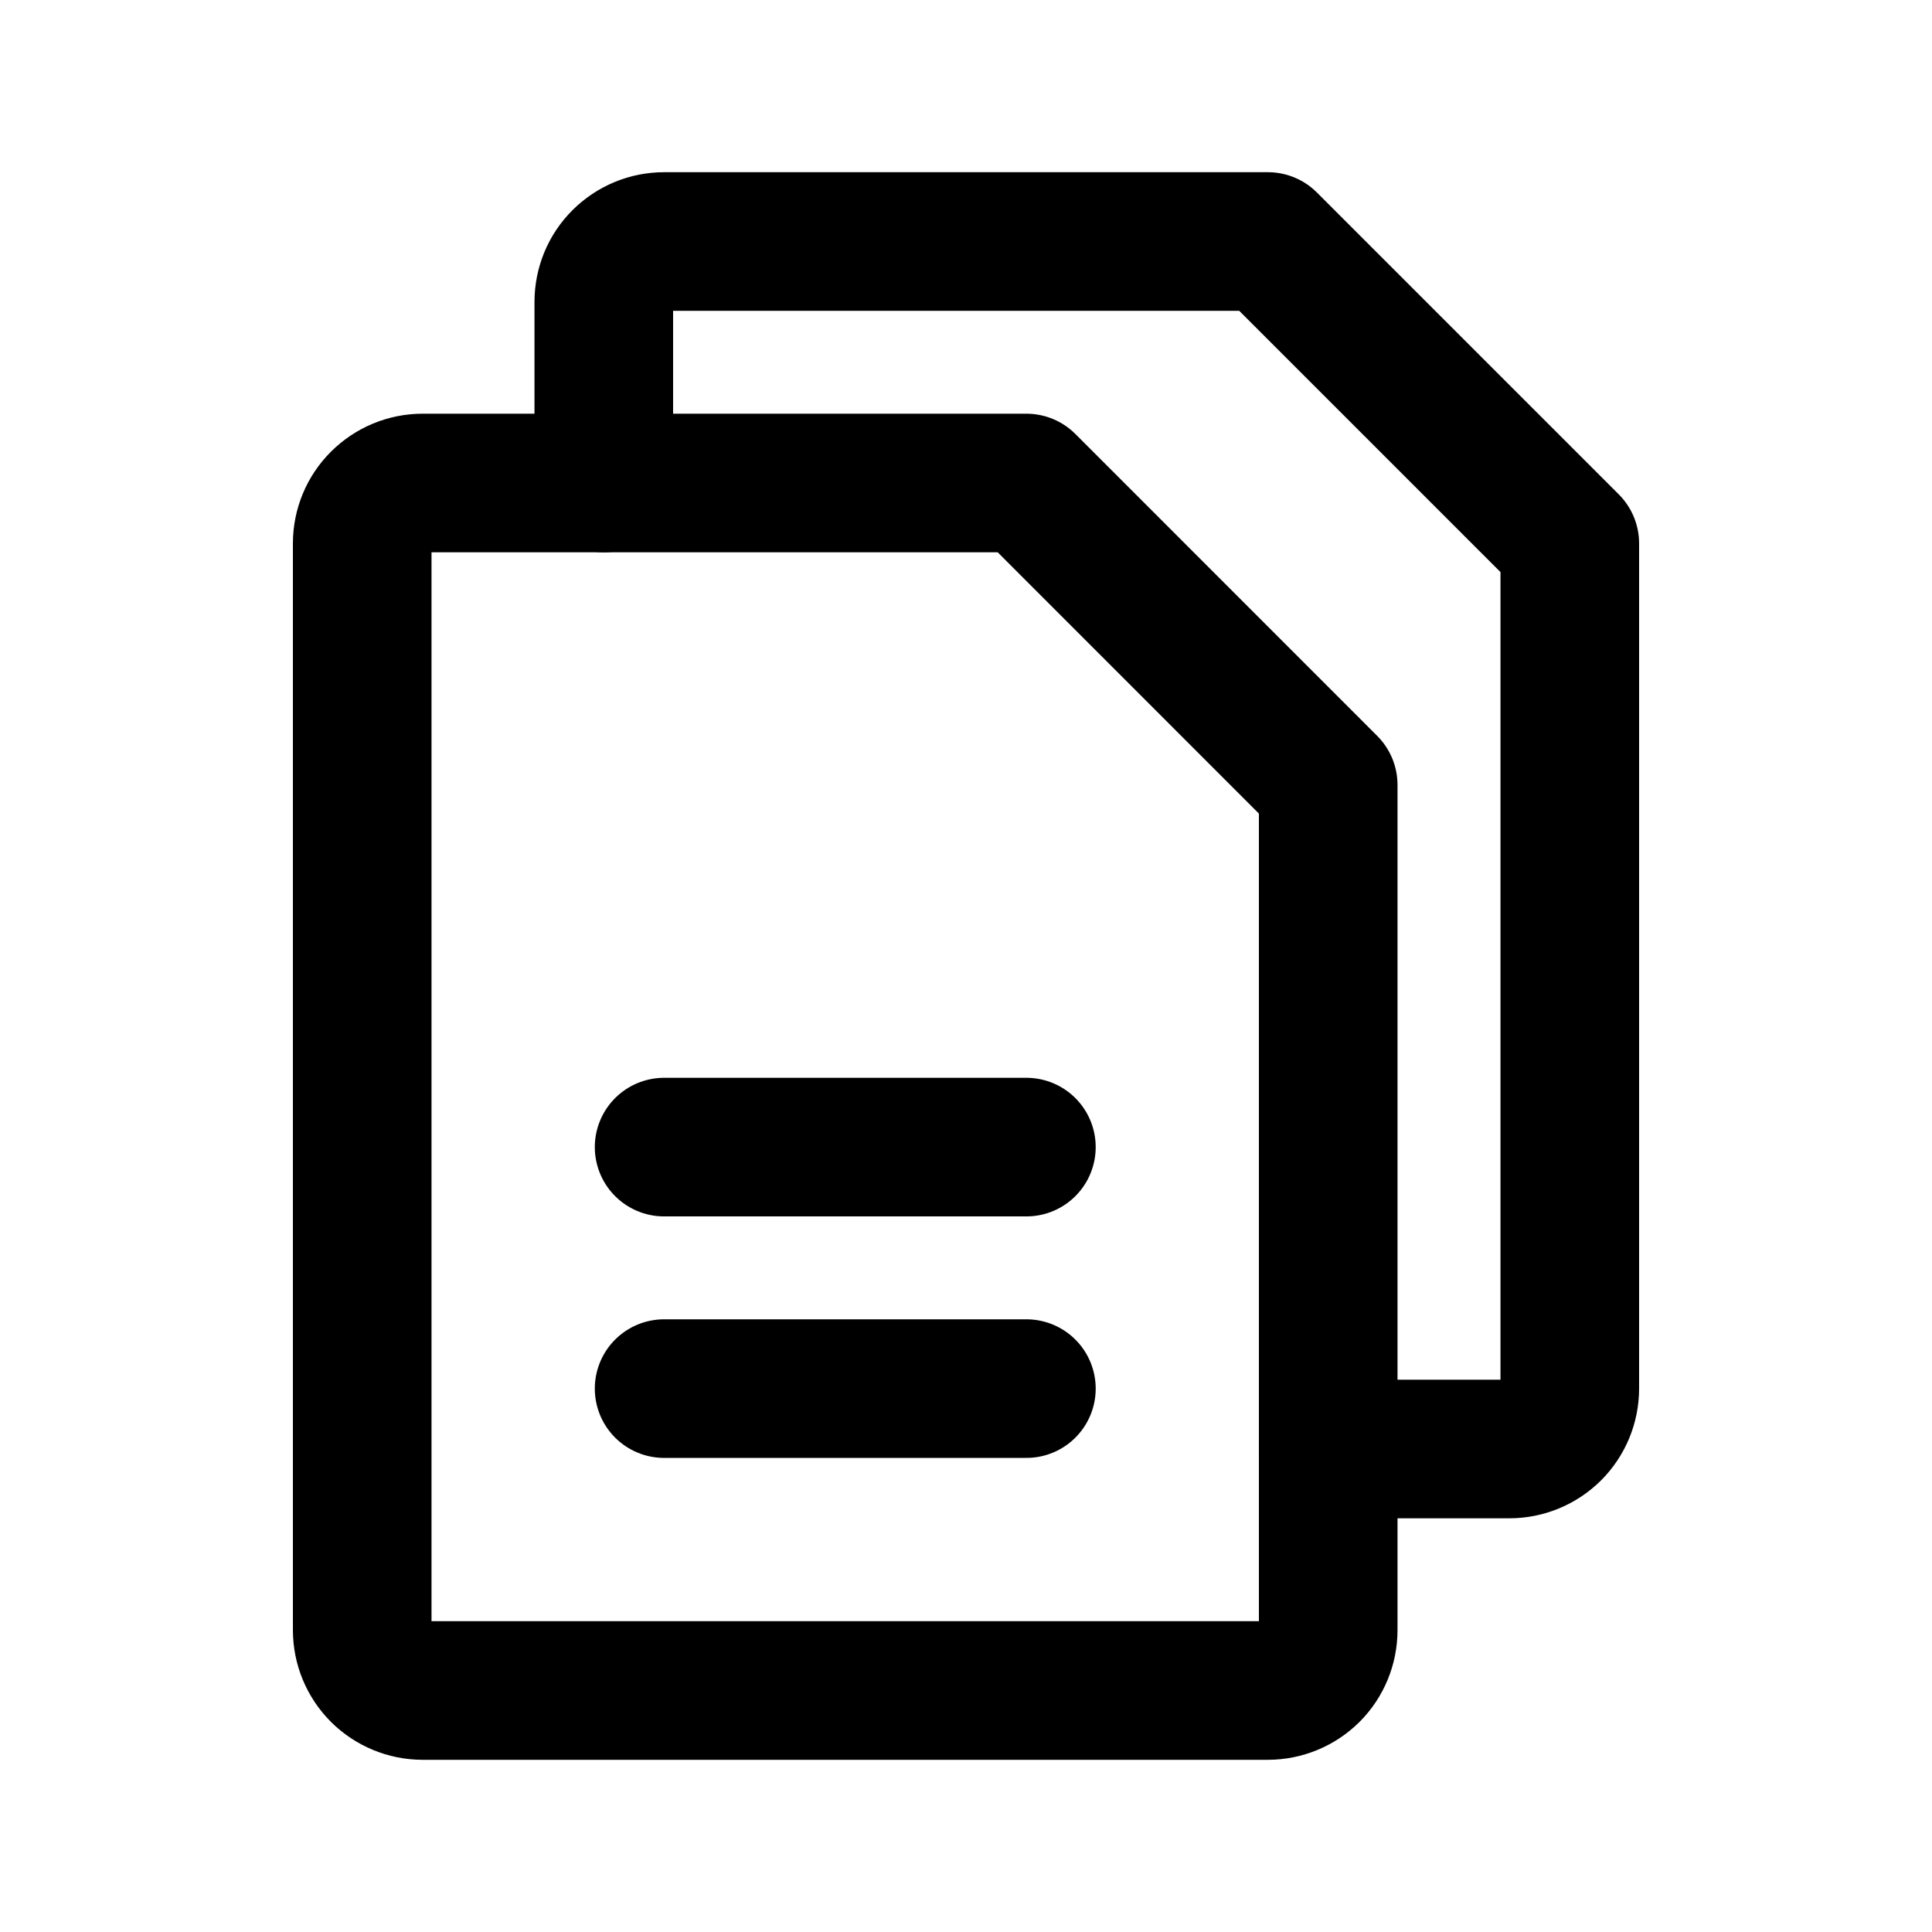
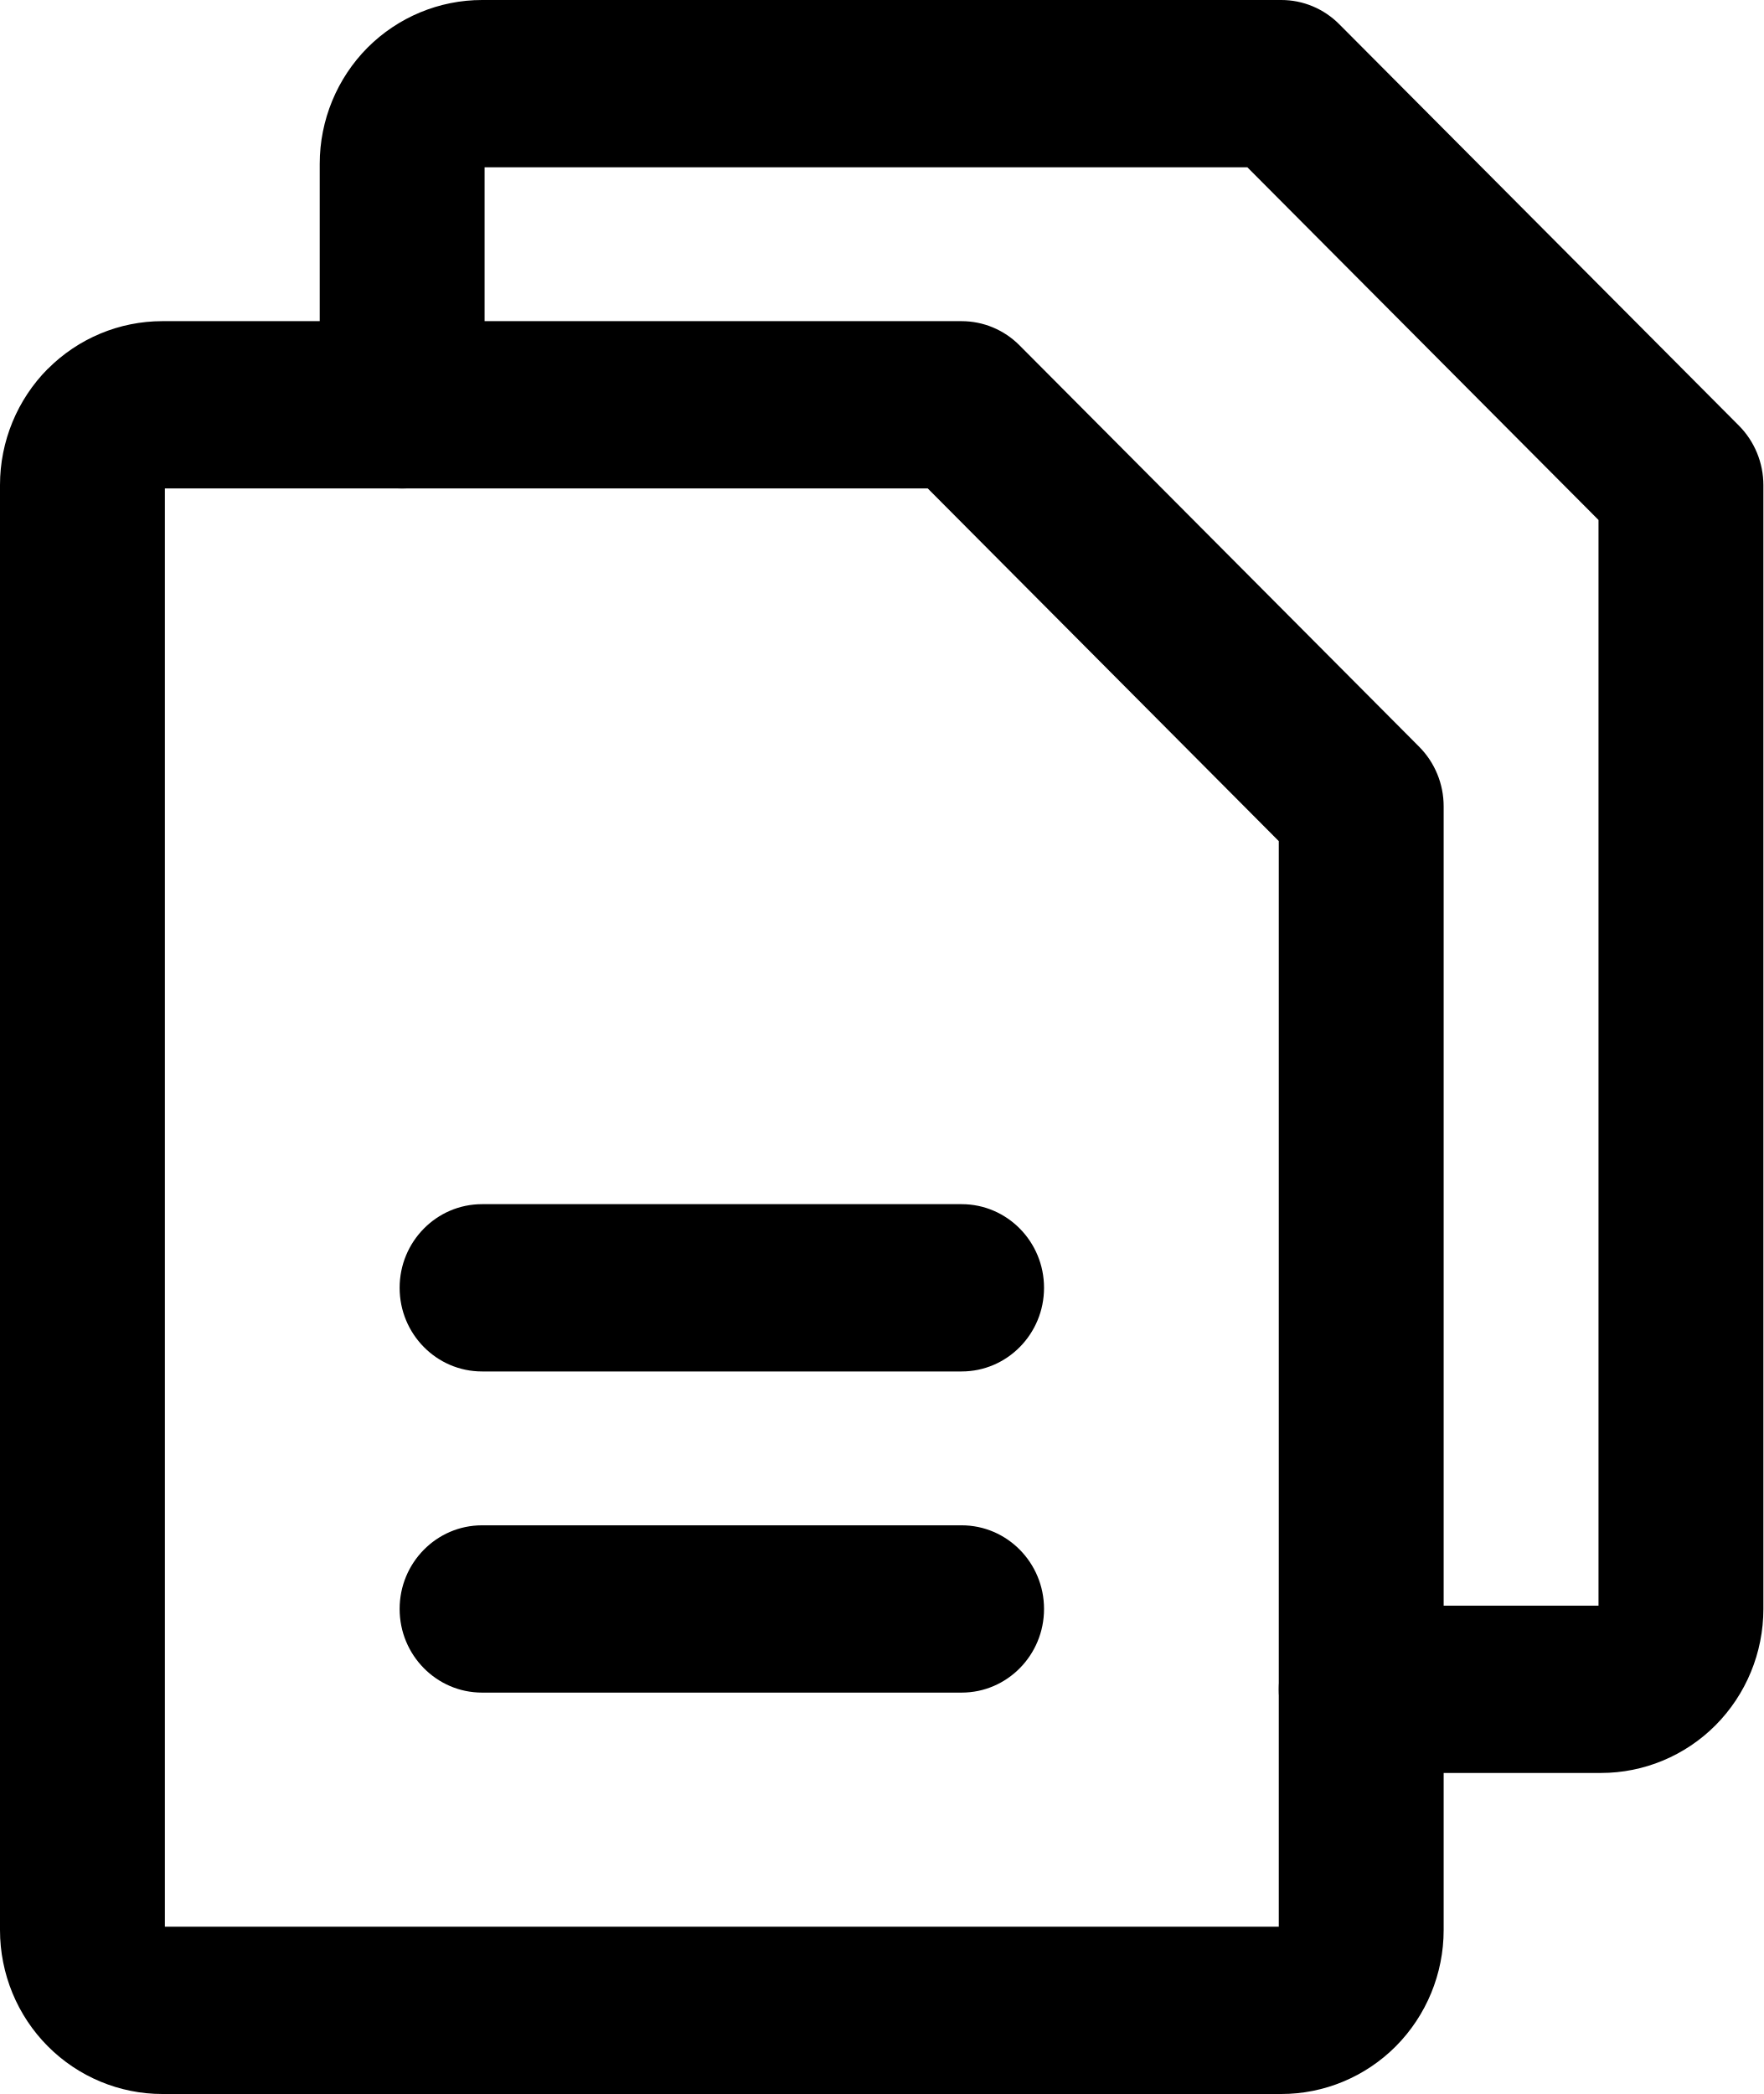
- <svg xmlns="http://www.w3.org/2000/svg" width="23" height="23" viewBox="0 0 23 23" fill="none">
-   <path d="M15.094 20.125H5.031C4.841 20.125 4.658 20.049 4.523 19.915C4.388 19.78 4.312 19.597 4.312 19.406V6.469C4.312 6.278 4.388 6.095 4.523 5.961C4.658 5.826 4.841 5.75 5.031 5.75H12.219L15.812 9.344V19.406C15.812 19.597 15.737 19.78 15.602 19.915C15.467 20.049 15.284 20.125 15.094 20.125Z" stroke="black" stroke-width="1.65" stroke-linecap="round" stroke-linejoin="round" />
-   <path d="M7.188 5.75V3.594C7.188 3.403 7.263 3.22 7.398 3.086C7.533 2.951 7.716 2.875 7.906 2.875H15.094L18.688 6.469V16.531C18.688 16.722 18.612 16.905 18.477 17.04C18.342 17.174 18.159 17.25 17.969 17.25H15.812" stroke="black" stroke-width="1.65" stroke-linecap="round" stroke-linejoin="round" />
-   <path d="M7.906 13.656H12.219" stroke="black" stroke-width="1.65" stroke-linecap="round" stroke-linejoin="round" />
-   <path d="M7.906 16.531H12.219" stroke="black" stroke-width="1.65" stroke-linecap="round" stroke-linejoin="round" />
+ <svg xmlns="http://www.w3.org/2000/svg" width="16" height="19" viewBox="0 0 16 19" fill="none">
+   <path fill-rule="evenodd" clip-rule="evenodd" d="M1.496 4.432v13.05H11.603V7.632L8.418 4.432H1.496ZM.434 3.347c.277-.278.651-.433 1.039-.433h7.252c.197 0 .386.079.526.22l3.626 3.642c.142.143.222.337.222.54V17.512c0 .397-.157.776-.434 1.055-.277.278-.651.433-1.039.433H1.473c-.388 0-.762-.155-1.039-.433C.157 18.289 0 17.91 0 17.512V4.401c0-.397.157-.776.434-1.055Z" fill="currentColor" />
+   <path fill-rule="evenodd" clip-rule="evenodd" d="M4.397 1.518v2.155c0 .419-.335.759-.748.759-.413 0-.748-.34-.748-.759V1.487c0-.397.157-.776.434-1.055C3.612.155 3.986 0 4.374 0H11.626c.197 0 .386.079.526.22l3.626 3.642c.142.143.222.337.222.54V14.599c0 .397-.157.776-.434 1.055-.277.278-.651.433-1.039.433h-2.176c-.413 0-.748-.34-.748-.759s.335-.759.748-.759h2.153V4.718l-3.186-3.2H4.397Z" fill="currentColor" />
+   <path fill-rule="evenodd" clip-rule="evenodd" d="M3.626 11.685c0-.419.335-.759.748-.759h4.351c.413 0 .748.34.748.759 0 .419-.335.759-.748.759H4.374c-.413 0-.748-.34-.748-.759Zm0 2.914c0-.419.335-.759.748-.759h4.351c.413 0 .748.34.748.759 0 .419-.335.759-.748.759H4.374c-.413 0-.748-.34-.748-.759Z" fill="currentColor" />
</svg>
